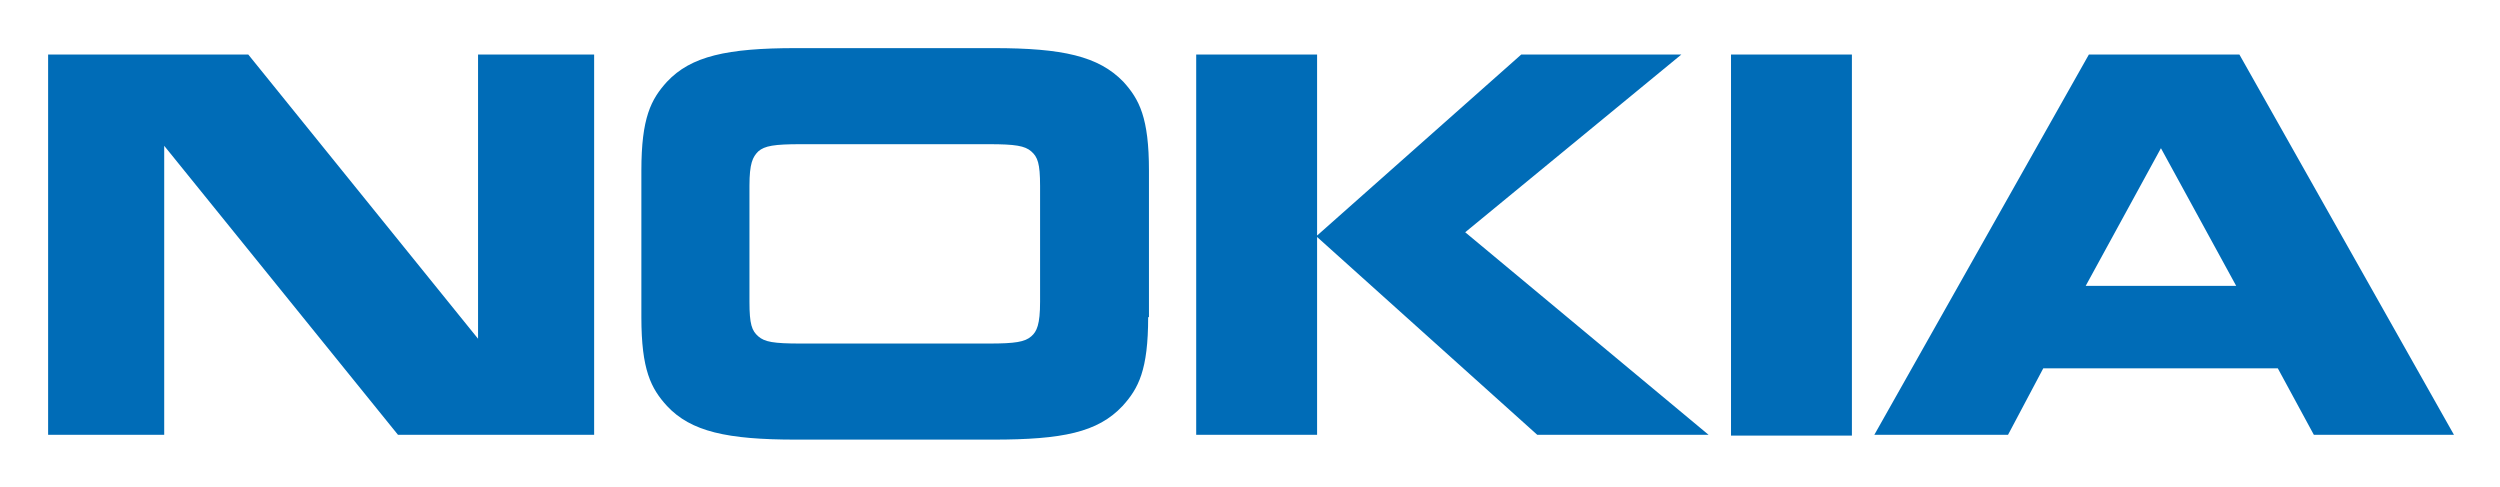
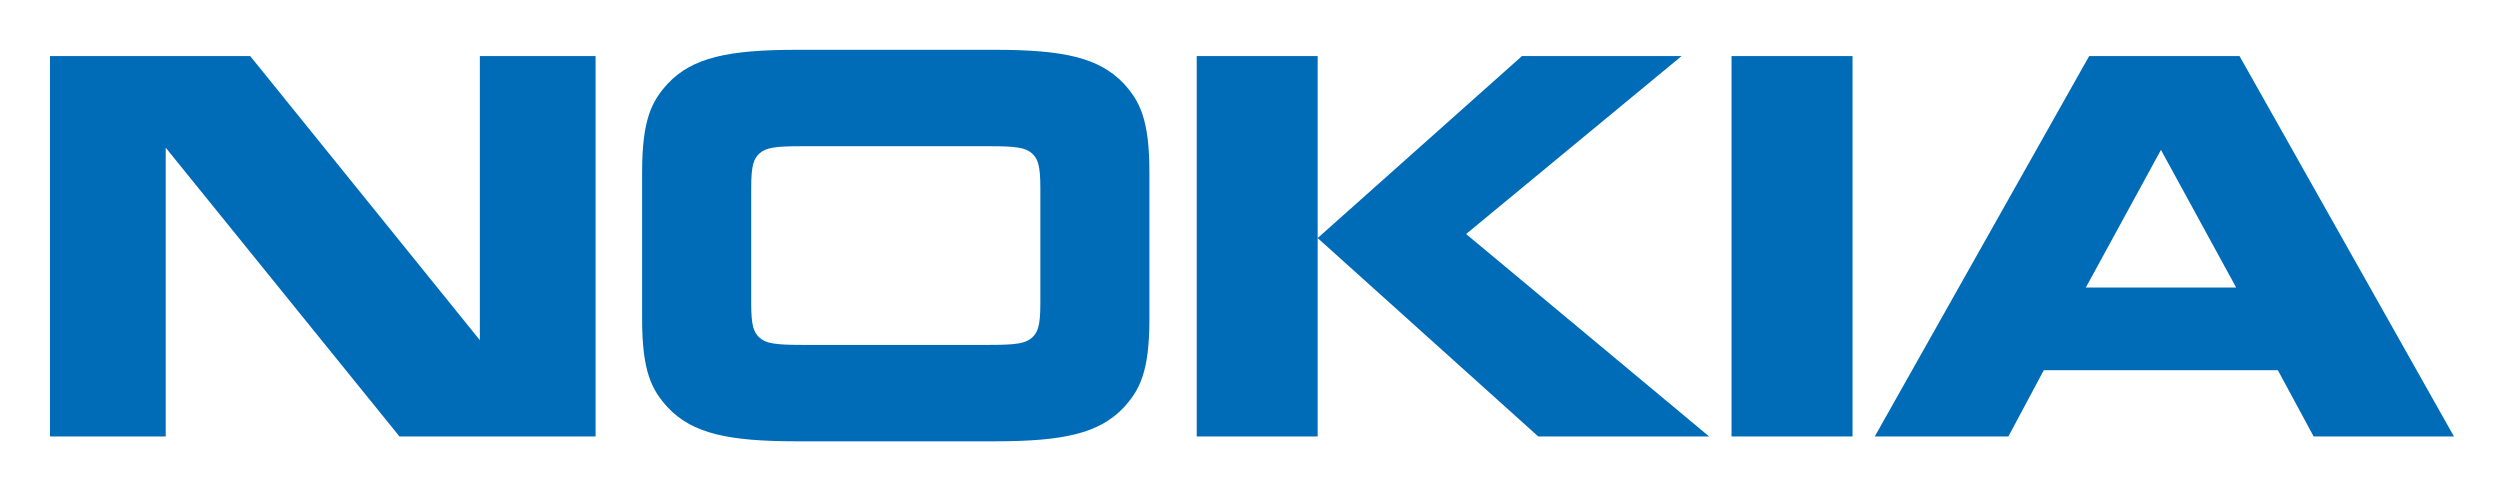
- <svg xmlns="http://www.w3.org/2000/svg" role="img" viewBox="-6.01 -6.01 312.26 60.76">
-   <style>svg {enable-background:new 0 0 300.5 48.9}</style>
-   <path fill="#006cb7" d="M14.5 48.3H0V.8h25l28.7 35.5V.8h14.5v47.5H43.7L14.5 12.2zm103-11.4c3.3 0 4.5-.2 5.3-.9.7-.6 1.1-1.5 1.1-4.3V17.2c0-2.8-.3-3.6-1.1-4.3-.8-.7-2-.9-5.3-.9H94c-3.3 0-4.5.2-5.3.9-.7.7-1.1 1.5-1.1 4.3v14.5c0 2.8.3 3.6 1.1 4.3.8.7 1.9.9 5.3.9h23.5zm19.9-3.3c0 6.6-1.2 8.9-3.2 11.1-3.1 3.3-7.5 4.2-16.2 4.2H93.4c-8.6 0-13.1-1-16.1-4.2-2-2.2-3.2-4.5-3.2-11.1V15.3c0-6.6 1.2-8.9 3.2-11.1C80.3 1 84.8 0 93.4 0h24.7c8.6 0 13.1 1 16.2 4.2 2 2.2 3.2 4.5 3.2 11.1v18.3zM184 .8h20L177 23l30.4 25.3H186l-27.6-24.8L184 .8zm-25.5 47.5h-15.1V.8h15.1v47.5zM210.2.8h15.1v47.6h-15.1zm44.3 28.9h18.8l-9.4-17.2-9.4 17.2zM283 48.3l-4.5-8.3h-29.3l-4.4 8.3h-16.7L254.9.8h18.8l26.8 47.5H283z" />
+ <svg xmlns="http://www.w3.org/2000/svg" role="img" viewBox="-1.01 -2.76 312.52 61.02">
+   <path fill="#006cb7" d="M19.706 51.799H5.236V4.252H30.27l28.705 35.507V4.252h14.467v47.547H48.926l-29.22-36.096v36.096zm103.009-11.443c3.301 0 4.465-.189 5.258-.883.742-.65 1.069-1.49 1.069-4.281V20.676c0-2.793-.327-3.628-1.069-4.282-.793-.696-1.957-.876-5.258-.876H99.213c-3.3 0-4.459.18-5.25.876-.746.654-1.066 1.49-1.066 4.282v14.516c0 2.792.32 3.632 1.066 4.281.791.694 1.95.883 5.25.883zm19.961-3.25c0 6.6-1.21 8.887-3.205 11.07-3.078 3.255-7.543 4.232-16.152 4.232H98.616c-8.61 0-13.076-.977-16.147-4.232-2.002-2.183-3.21-4.47-3.21-11.07v-18.33c0-6.61 1.208-8.896 3.21-11.083 3.07-3.255 7.537-4.228 16.147-4.228h24.703c8.61 0 13.074.973 16.152 4.228 1.994 2.187 3.205 4.474 3.205 11.083zm46.567-32.854h19.955l-26.934 22.243 30.387 25.31h-21.363L163.708 27zm-25.535 47.553H148.59V4.252h15.118zm51.738-47.553h15.125v47.553h-15.125zm44.287 28.936h18.797l-9.403-17.209zm28.48 18.611l-4.472-8.28h-29.26l-4.424 8.28h-16.705l26.799-47.547h18.8L305.755 51.8z" />
</svg>
